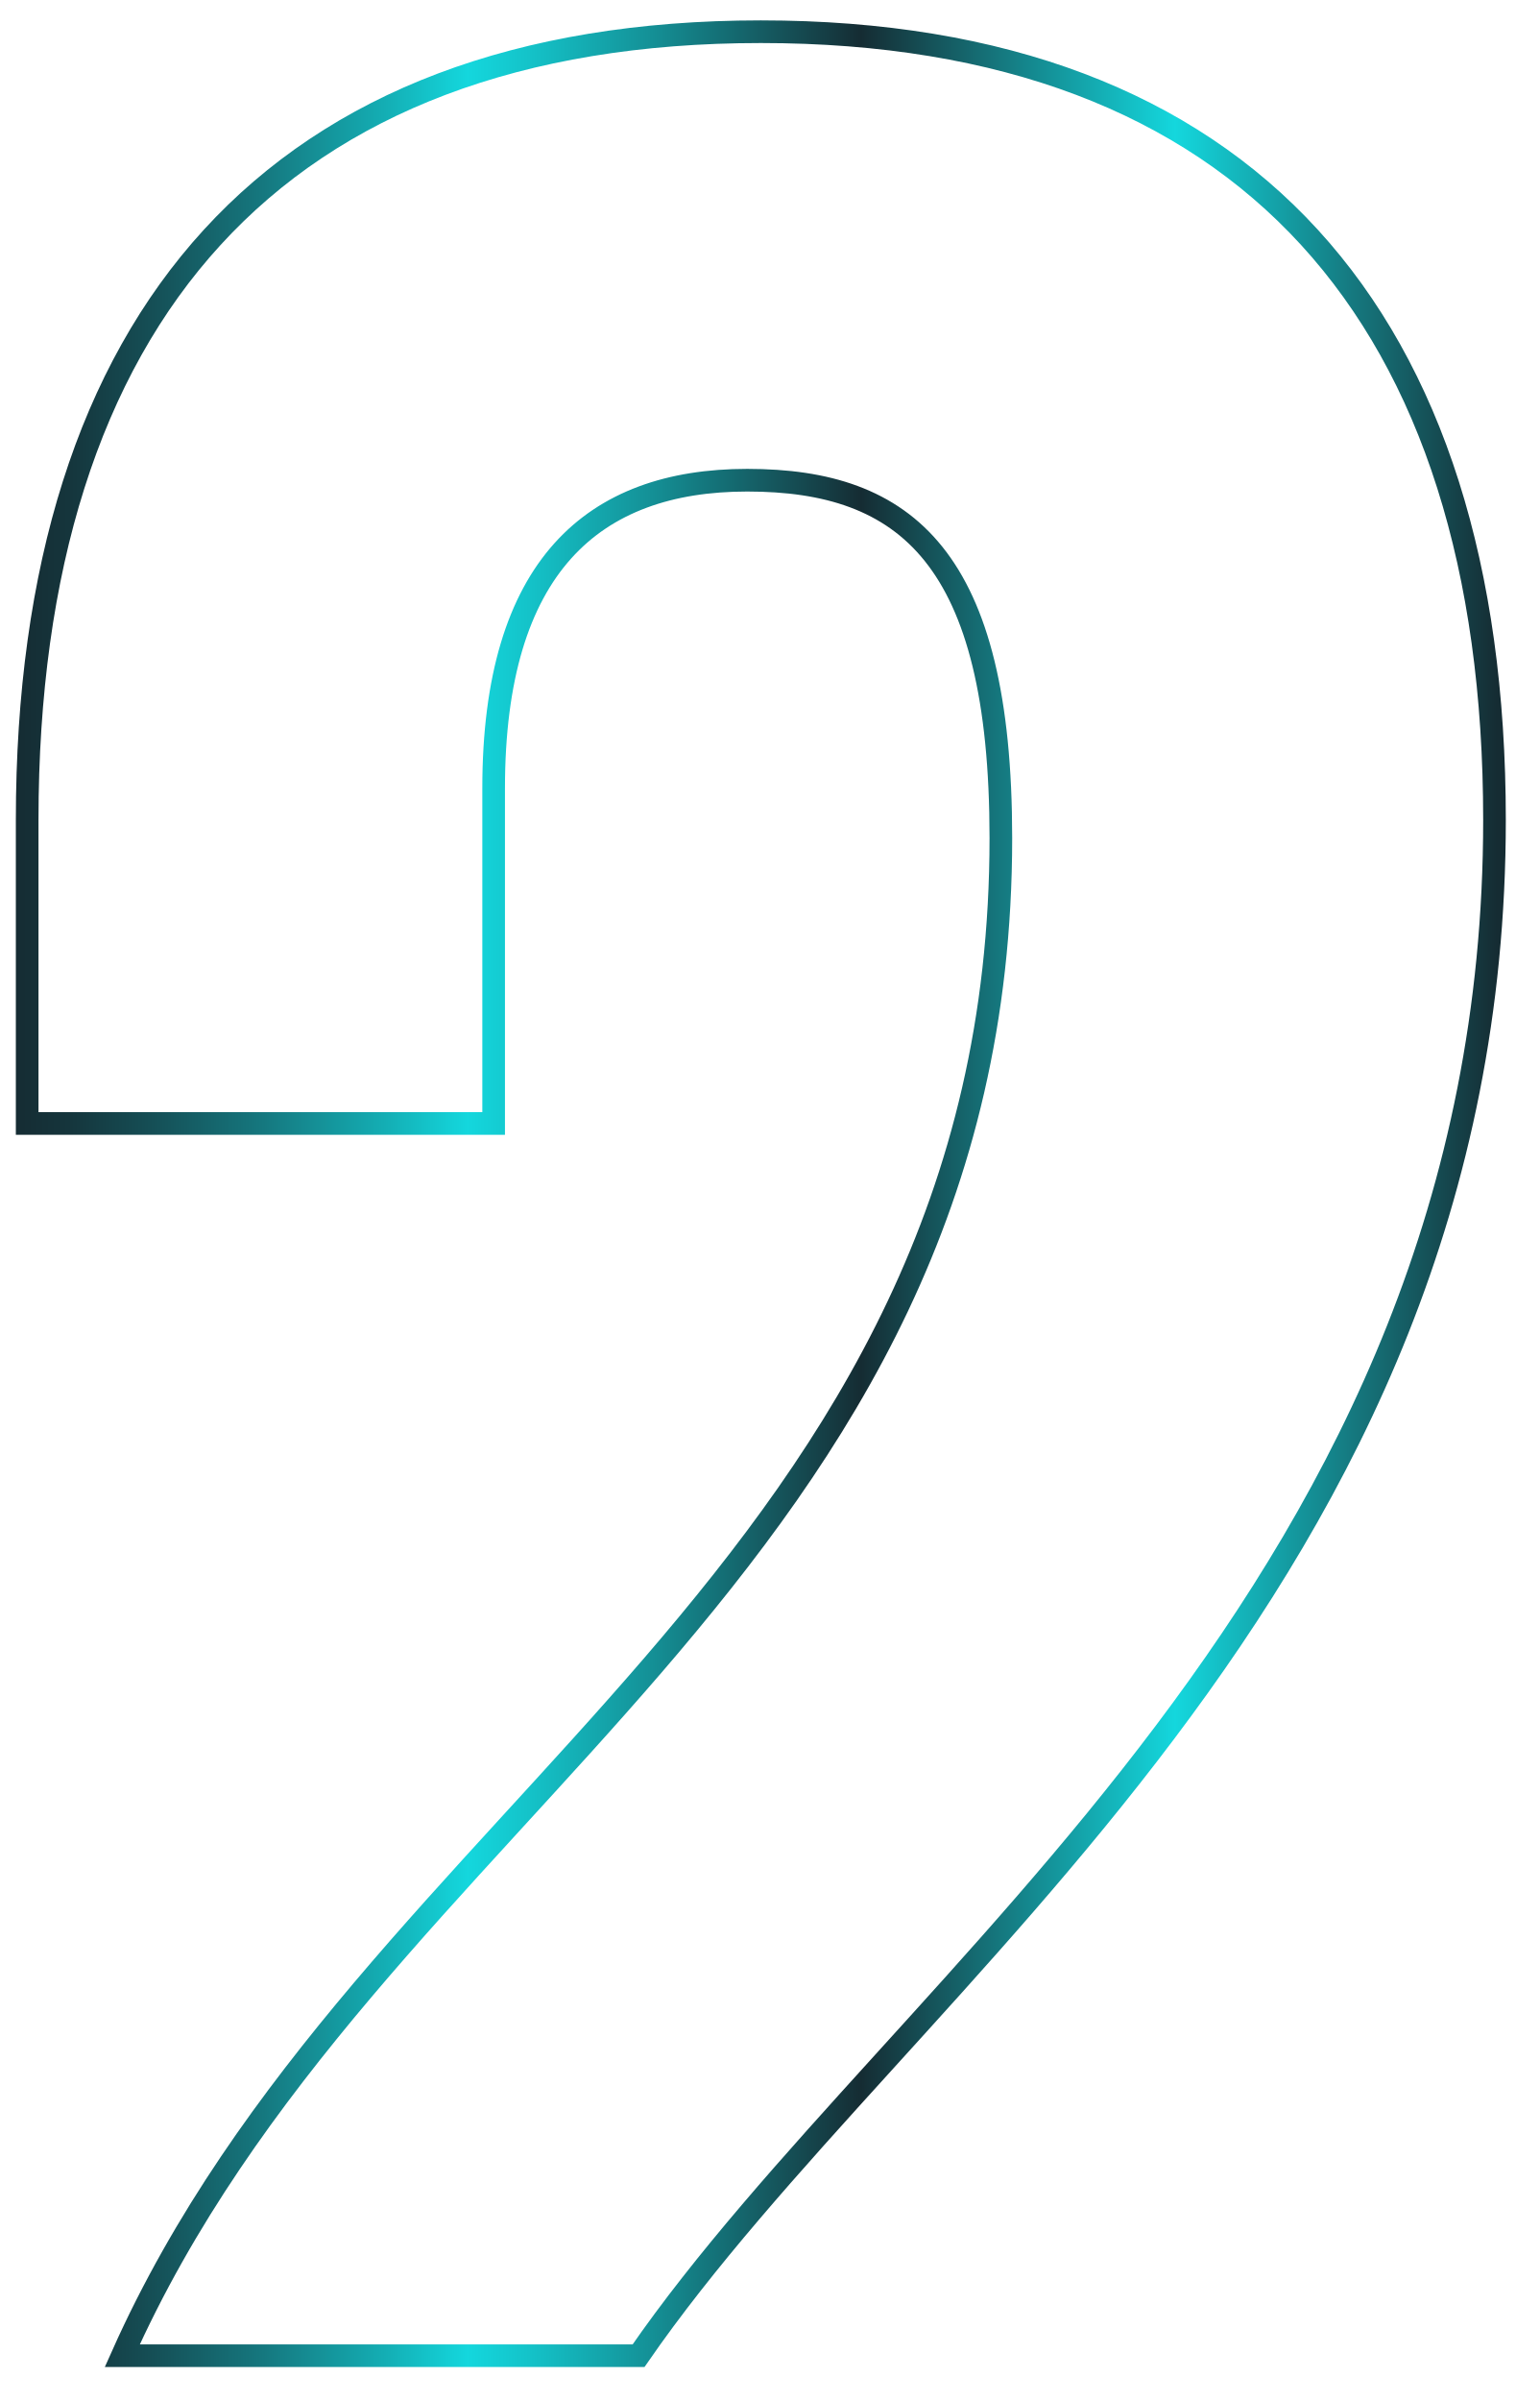
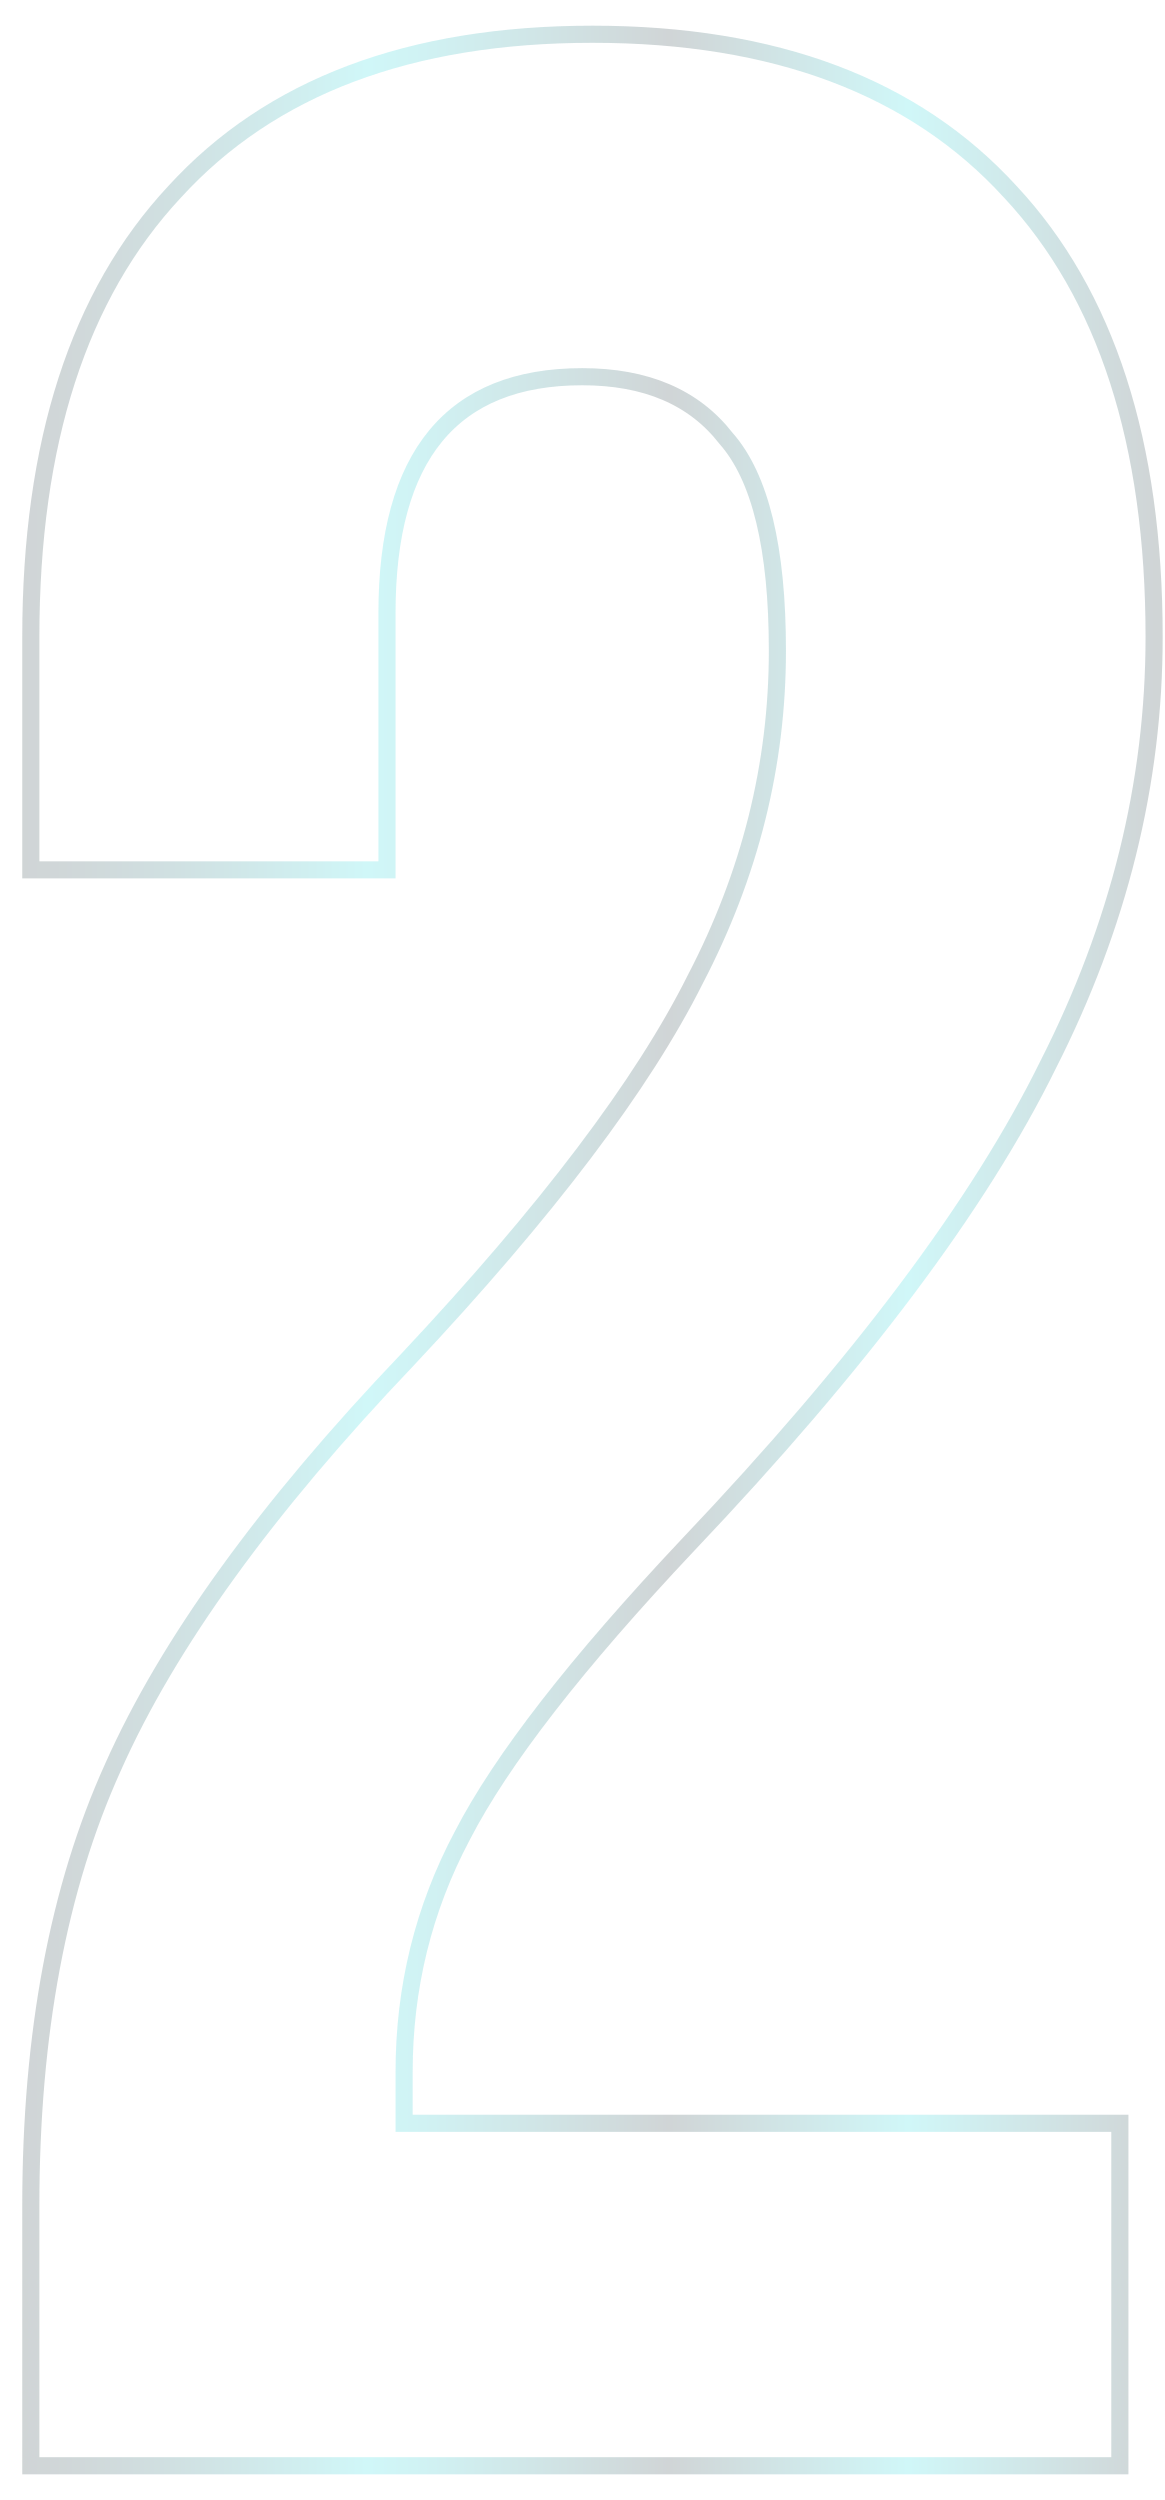
- <svg xmlns="http://www.w3.org/2000/svg" width="34" height="53" viewBox="0 0 34 53" fill="none">
-   <path d="M16.8 0.7C6.1 0.7 0.6 7 0.6 18.1V24.8H10.9V17.4C10.9 12.5 13.1 10.6 16.5 10.6C20 10.6 22.1 12.3 22.1 18.5C22.1 34.6 8.1 39.9 2.7 52H14.1C19.9 43.6 33 35 33 18.1C33 7 27.5 0.7 16.8 0.7Z" stroke="url(#paint0_linear_40_43)" stroke-width="0.5" stroke-miterlimit="10" />
+ <svg xmlns="http://www.w3.org/2000/svg" width="34" height="73" viewBox="0 0 34 73" fill="none">
+   <path d="M0.9 64.4C0.9 59.4 1.7 55.133 3.3 51.6C4.9 48 7.767 44.033 11.9 39.7C15.967 35.367 18.767 31.667 20.3 28.6C21.9 25.533 22.7 22.333 22.7 19C22.7 16 22.2 13.933 21.2 12.8C20.267 11.6 18.867 11 17 11C13.2 11 11.3 13.3 11.3 17.9V25.4H0.9V18.6C0.9 12.933 2.3 8.6 5.1 5.6C7.9 2.533 11.967 1 17.3 1C22.633 1 26.7 2.533 29.5 5.6C32.3 8.6 33.7 12.933 33.7 18.6C33.7 22.867 32.667 27.033 30.6 31.1C28.6 35.167 25.1 39.833 20.1 45.1C16.833 48.567 14.633 51.4 13.5 53.6C12.367 55.733 11.8 58.033 11.8 60.5V62H32.7V72H0.9V64.4Z" stroke="url(#paint0_linear_52_71)" stroke-opacity="0.2" stroke-width="0.5" stroke-miterlimit="10" />
  <defs>
-     <linearGradient id="paint0_linear_40_43" x1="0.36" y1="26.36" x2="33.25" y2="26.36" gradientUnits="userSpaceOnUse">
+     <linearGradient id="paint0_linear_52_71" x1="0.619" y1="36.522" x2="33.927" y2="36.522" gradientUnits="userSpaceOnUse">
      <stop stop-color="#152C33" />
      <stop offset="0.035" stop-color="#15353C" />
      <stop offset="0.092" stop-color="#154F56" />
      <stop offset="0.166" stop-color="#15787F" />
      <stop offset="0.252" stop-color="#14B1B7" />
      <stop offset="0.303" stop-color="#14D7DD" />
      <stop offset="0.344" stop-color="#14C3C9" />
      <stop offset="0.428" stop-color="#148F95" />
      <stop offset="0.546" stop-color="#153C43" />
      <stop offset="0.567" stop-color="#152C33" />
      <stop offset="0.778" stop-color="#14D7DD" />
      <stop offset="0.994" stop-color="#152C33" />
    </linearGradient>
  </defs>
</svg>
